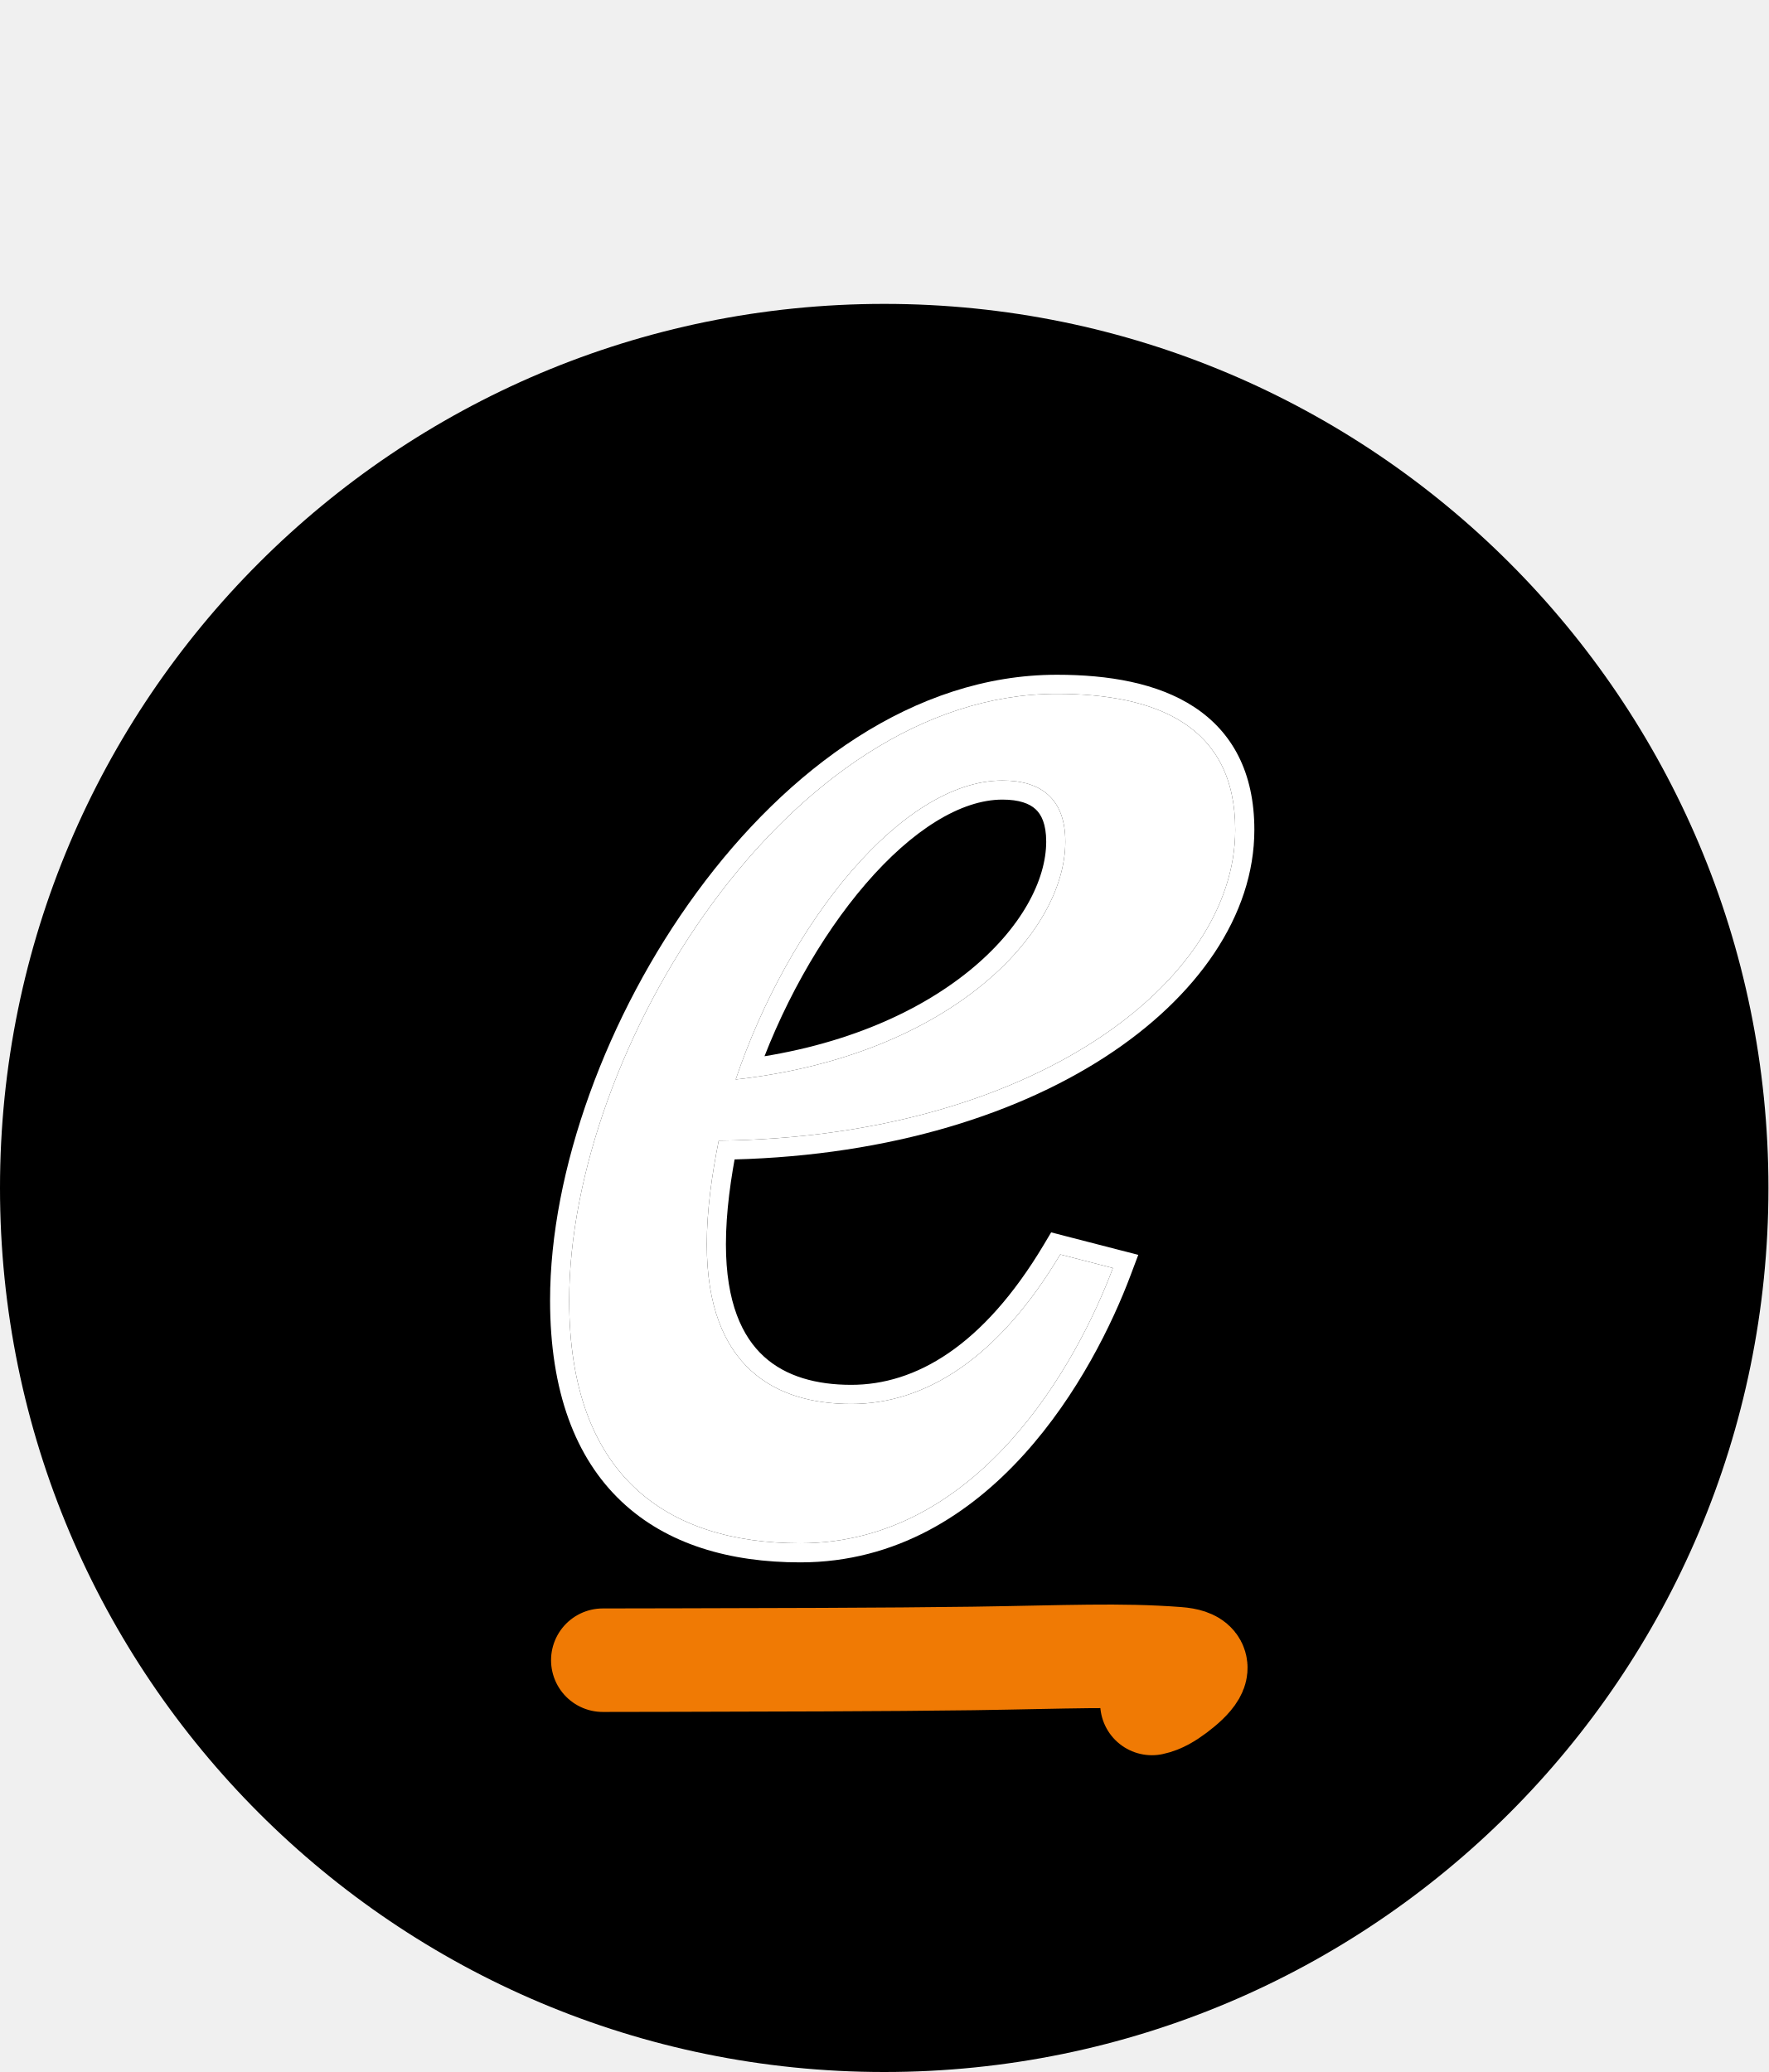
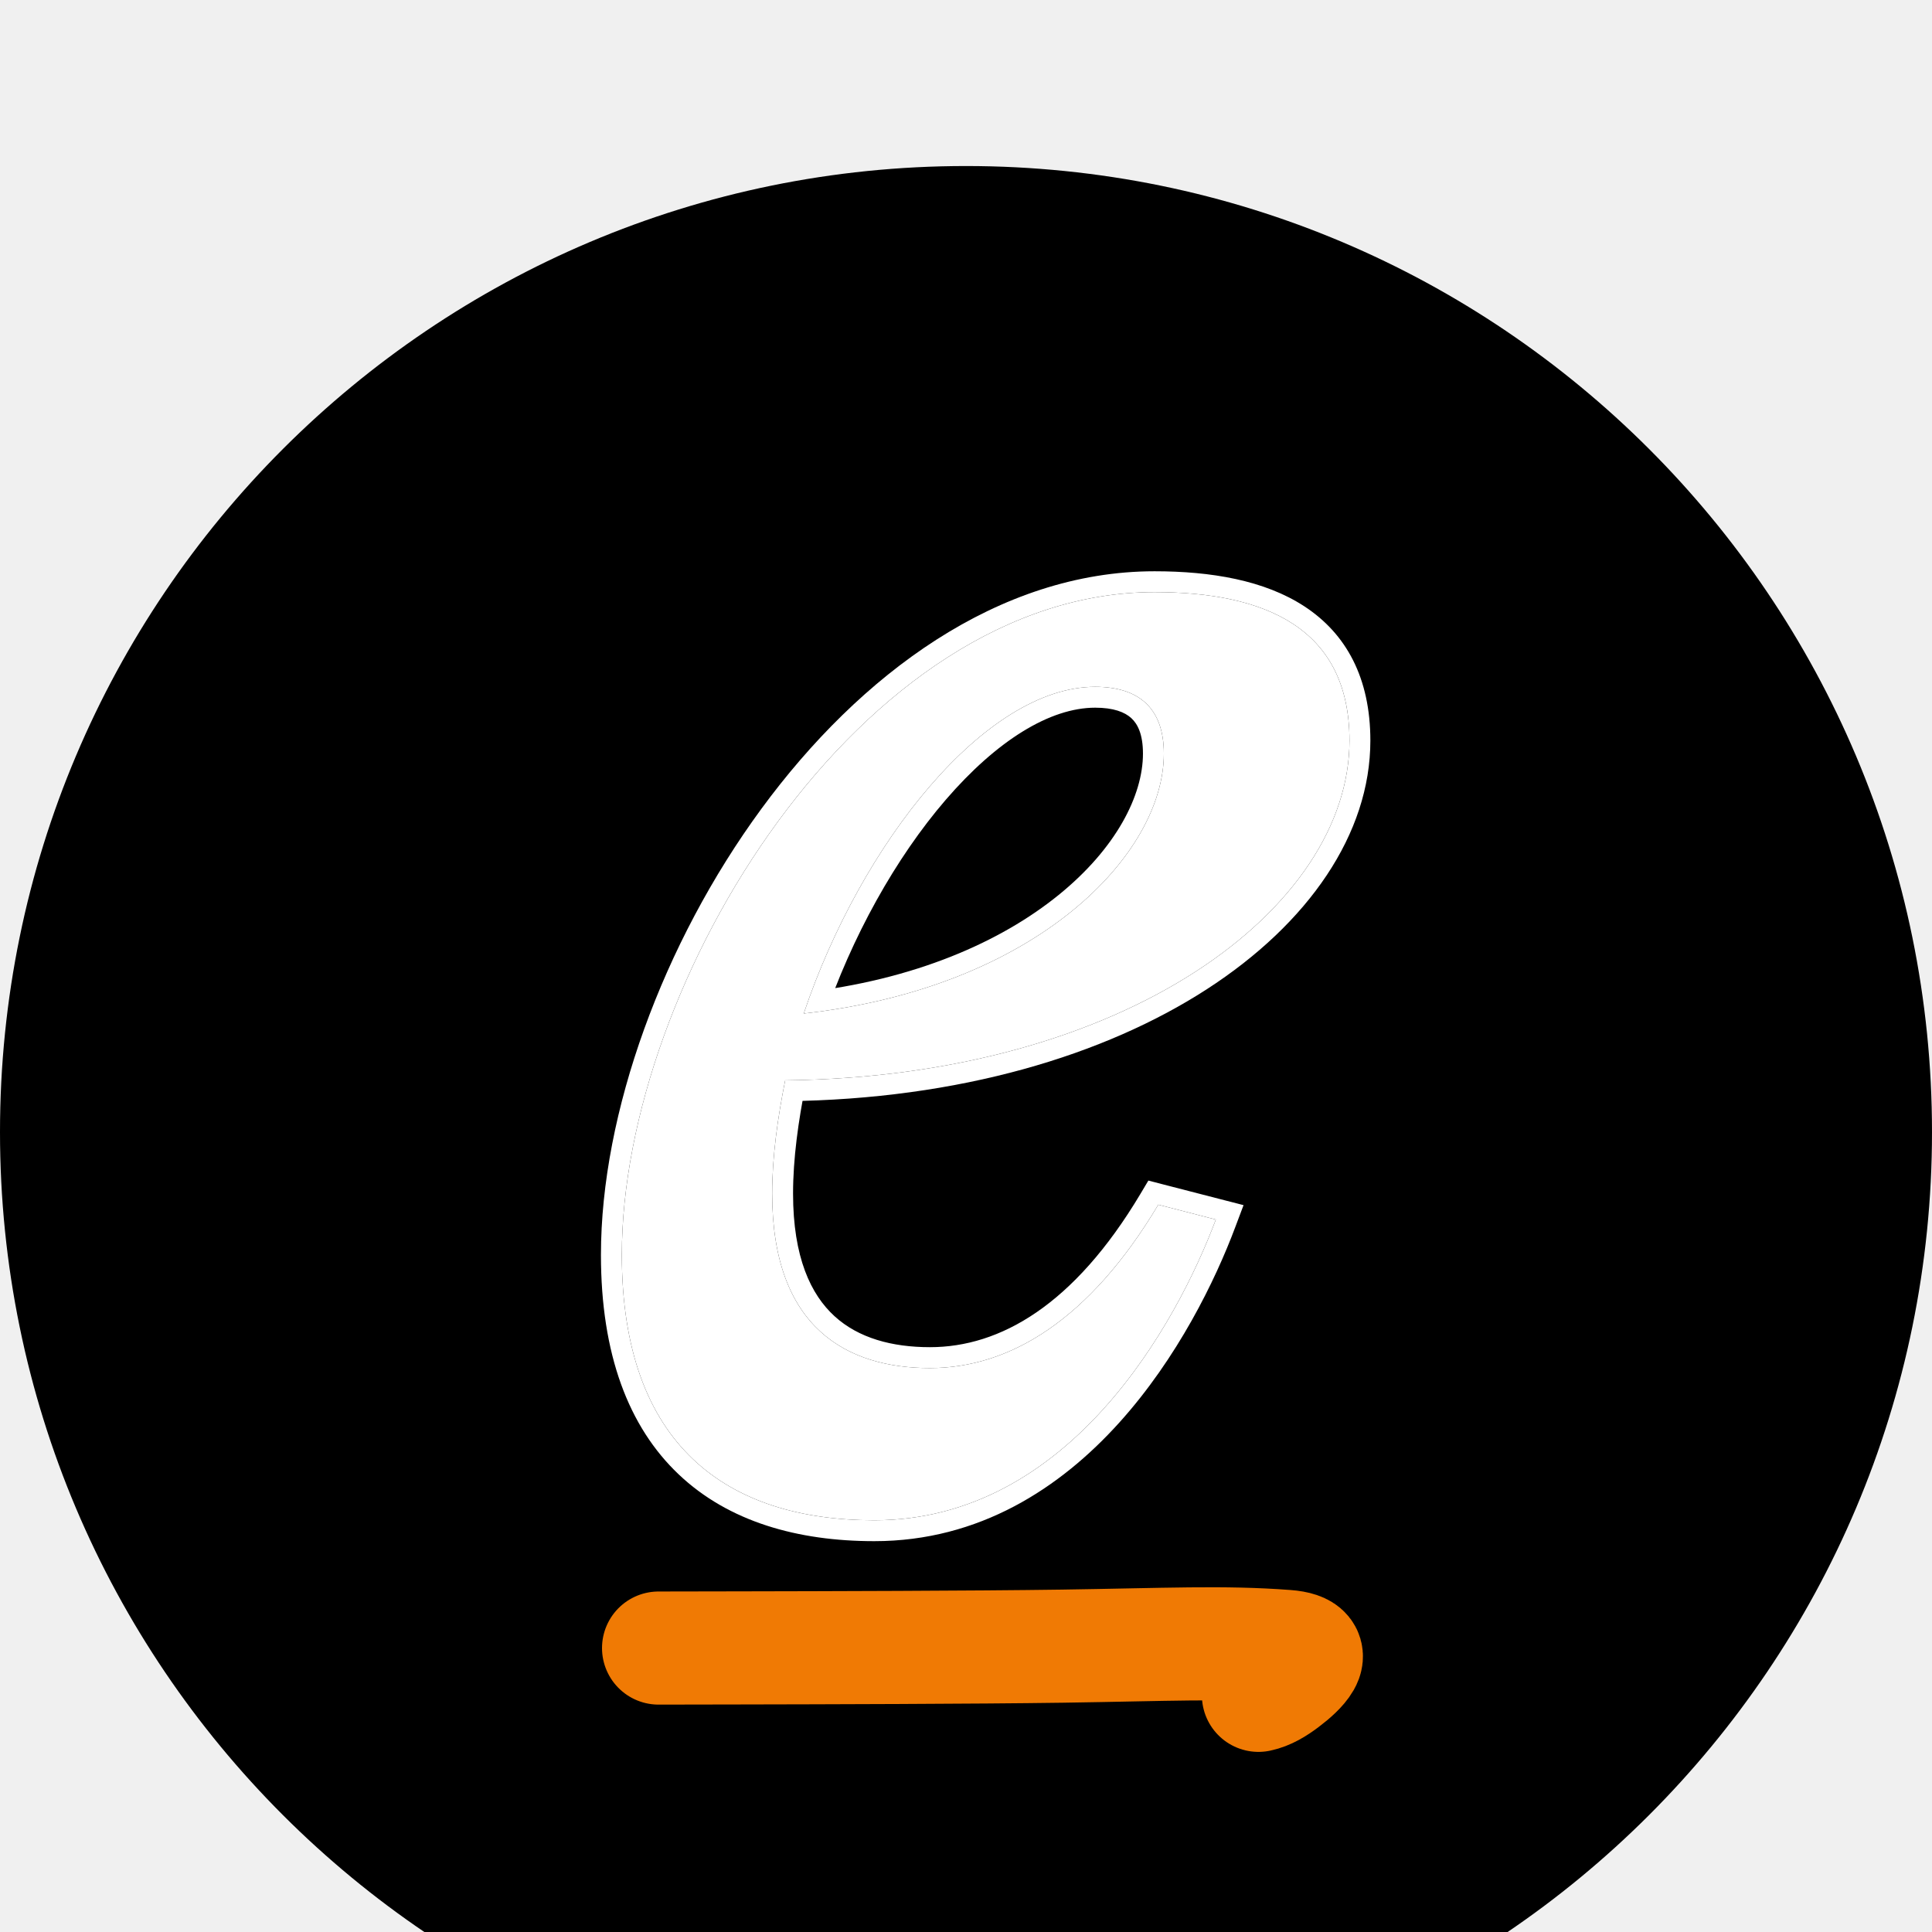
- <svg xmlns="http://www.w3.org/2000/svg" width="128" height="150" viewBox="0 0 64 75" fill="none">
+ <svg xmlns="http://www.w3.org/2000/svg" width="512" height="512" viewBox="0 5.5 64 64" fill="none">
  <circle cx="32" cy="43" r="32" fill="black" />
  <mask id="path-2-outside-1_1490_4629" maskUnits="userSpaceOnUse" x="19" y="24" width="27" height="33" fill="black">
    <rect fill="white" x="19" y="24" width="27" height="33" />
    <path d="M44.703 30.035C44.703 35.569 37.324 41.164 26.01 41.288C25.764 42.517 25.579 43.809 25.579 45.038C25.579 49.527 28.101 50.819 30.806 50.819C33.45 50.819 36.094 49.22 38.37 45.407L40.276 45.899C38.984 49.343 35.418 55.861 28.962 55.861C24.104 55.861 20.599 53.401 20.599 47.068C20.599 38.029 28.531 25.115 38.247 25.115C41.875 25.115 44.703 26.284 44.703 30.035ZM36.279 28.252C32.651 28.252 28.531 33.417 26.625 39.074C34.373 38.213 38.554 33.786 38.554 30.465C38.554 28.928 37.693 28.252 36.279 28.252Z" />
  </mask>
  <path d="M44.703 30.035C44.703 35.569 37.324 41.164 26.01 41.288C25.764 42.517 25.579 43.809 25.579 45.038C25.579 49.527 28.101 50.819 30.806 50.819C33.45 50.819 36.094 49.22 38.37 45.407L40.276 45.899C38.984 49.343 35.418 55.861 28.962 55.861C24.104 55.861 20.599 53.401 20.599 47.068C20.599 38.029 28.531 25.115 38.247 25.115C41.875 25.115 44.703 26.284 44.703 30.035ZM36.279 28.252C32.651 28.252 28.531 33.417 26.625 39.074C34.373 38.213 38.554 33.786 38.554 30.465C38.554 28.928 37.693 28.252 36.279 28.252Z" fill="white" />
  <path d="M26.01 41.288L26.002 40.596L25.442 40.602L25.332 41.152L26.01 41.288ZM38.37 45.407L38.542 44.738L38.041 44.608L37.776 45.053L38.37 45.407ZM40.276 45.899L40.923 46.142L41.194 45.422L40.449 45.23L40.276 45.899ZM26.625 39.074L25.969 38.853L25.623 39.881L26.701 39.761L26.625 39.074ZM44.703 30.035H44.011C44.011 32.481 42.37 35.076 39.224 37.109C36.093 39.133 31.553 40.535 26.002 40.596L26.01 41.288L26.017 41.979C31.782 41.916 36.588 40.46 39.975 38.271C43.346 36.092 45.395 33.122 45.395 30.035H44.703ZM26.01 41.288L25.332 41.152C25.081 42.403 24.888 43.745 24.888 45.038H25.579H26.271C26.271 43.873 26.447 42.631 26.688 41.423L26.01 41.288ZM25.579 45.038H24.888C24.888 47.412 25.558 49.069 26.712 50.123C27.854 51.165 29.355 51.51 30.806 51.51V50.819V50.127C29.551 50.127 28.44 49.827 27.645 49.101C26.862 48.386 26.271 47.154 26.271 45.038H25.579ZM30.806 50.819V51.51C33.778 51.51 36.614 49.7 38.964 45.762L38.37 45.407L37.776 45.053C35.575 48.74 33.123 50.127 30.806 50.127V50.819ZM38.37 45.407L38.197 46.077L40.103 46.569L40.276 45.899L40.449 45.23L38.542 44.738L38.37 45.407ZM40.276 45.899L39.628 45.657C39.001 47.329 37.825 49.734 36.042 51.708C34.265 53.676 31.932 55.169 28.962 55.169V55.861V56.553C32.448 56.553 35.126 54.787 37.069 52.635C39.007 50.489 40.26 47.913 40.923 46.142L40.276 45.899ZM28.962 55.861V55.169C26.64 55.169 24.747 54.582 23.434 53.337C22.129 52.1 21.291 50.109 21.291 47.068H20.599H19.907C19.907 50.36 20.821 52.766 22.483 54.341C24.137 55.91 26.425 56.553 28.962 56.553V55.861ZM20.599 47.068H21.291C21.291 42.723 23.209 37.375 26.337 33.111C29.472 28.838 33.703 25.807 38.247 25.807V25.115V24.424C33.075 24.424 28.482 27.849 25.222 32.293C21.955 36.745 19.907 42.373 19.907 47.068H20.599ZM38.247 25.115V25.807C40.009 25.807 41.462 26.095 42.456 26.747C43.398 27.365 44.011 28.363 44.011 30.035H44.703H45.395C45.395 27.956 44.594 26.494 43.215 25.59C41.888 24.72 40.112 24.424 38.247 24.424V25.115ZM36.279 28.252V27.56C34.155 27.56 32.042 29.047 30.282 31.09C28.496 33.163 26.948 35.95 25.969 38.853L26.625 39.074L27.28 39.295C28.208 36.541 29.673 33.916 31.33 31.993C33.014 30.039 34.775 28.943 36.279 28.943V28.252ZM26.625 39.074L26.701 39.761C30.689 39.318 33.801 37.953 35.93 36.23C38.042 34.521 39.246 32.405 39.246 30.465H38.554H37.862C37.862 31.846 36.976 33.604 35.06 35.154C33.162 36.69 30.308 37.969 26.549 38.386L26.625 39.074ZM38.554 30.465H39.246C39.246 29.569 38.992 28.804 38.416 28.273C37.85 27.752 37.085 27.56 36.279 27.56V28.252V28.943C36.887 28.943 37.26 29.089 37.478 29.291C37.686 29.482 37.862 29.824 37.862 30.465H38.554Z" fill="white" mask="url(#path-2-outside-1_1490_4629)" />
  <path d="M21.816 60.094C21.874 60.094 21.931 60.094 24.536 60.089C27.141 60.084 32.291 60.073 35.203 60.031C38.635 59.981 40.529 59.881 42.605 60.039C43.326 60.093 43.34 60.34 43.217 60.555C43.094 60.77 42.825 61.009 42.549 61.217C42.272 61.425 41.996 61.595 41.688 61.66" stroke="#F07A04" stroke-width="3.747" stroke-linecap="round" />
</svg>
